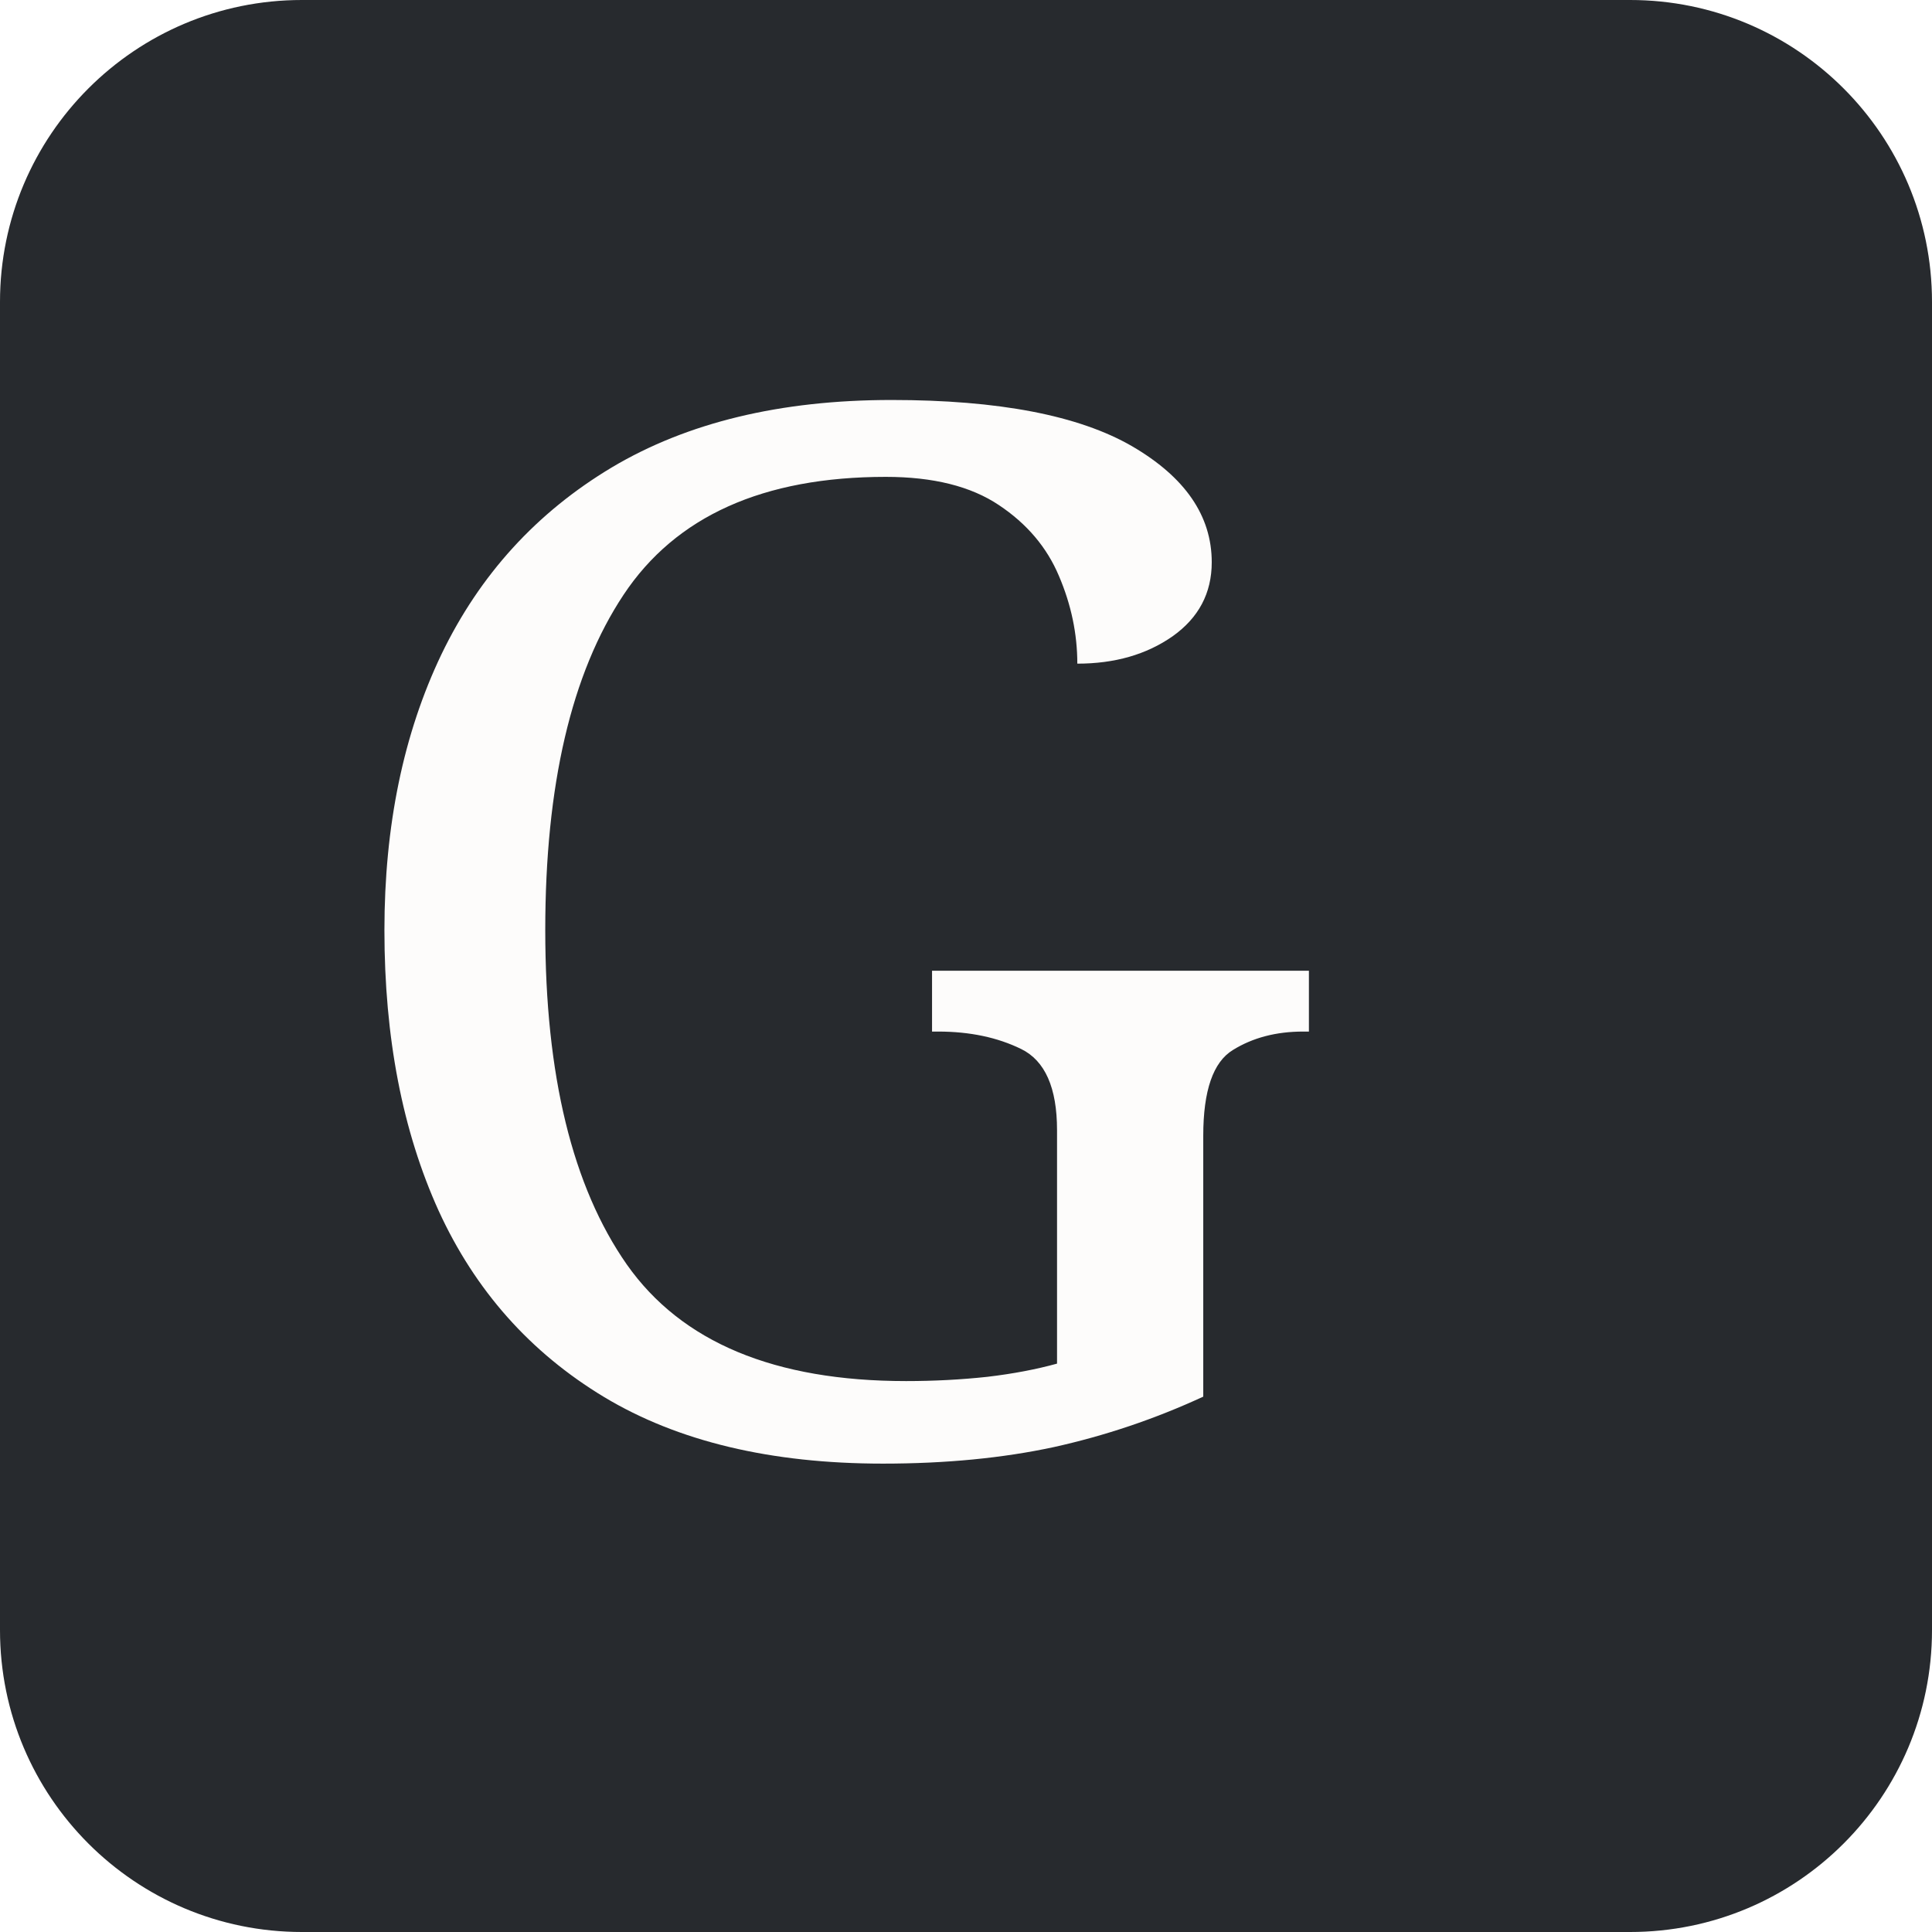
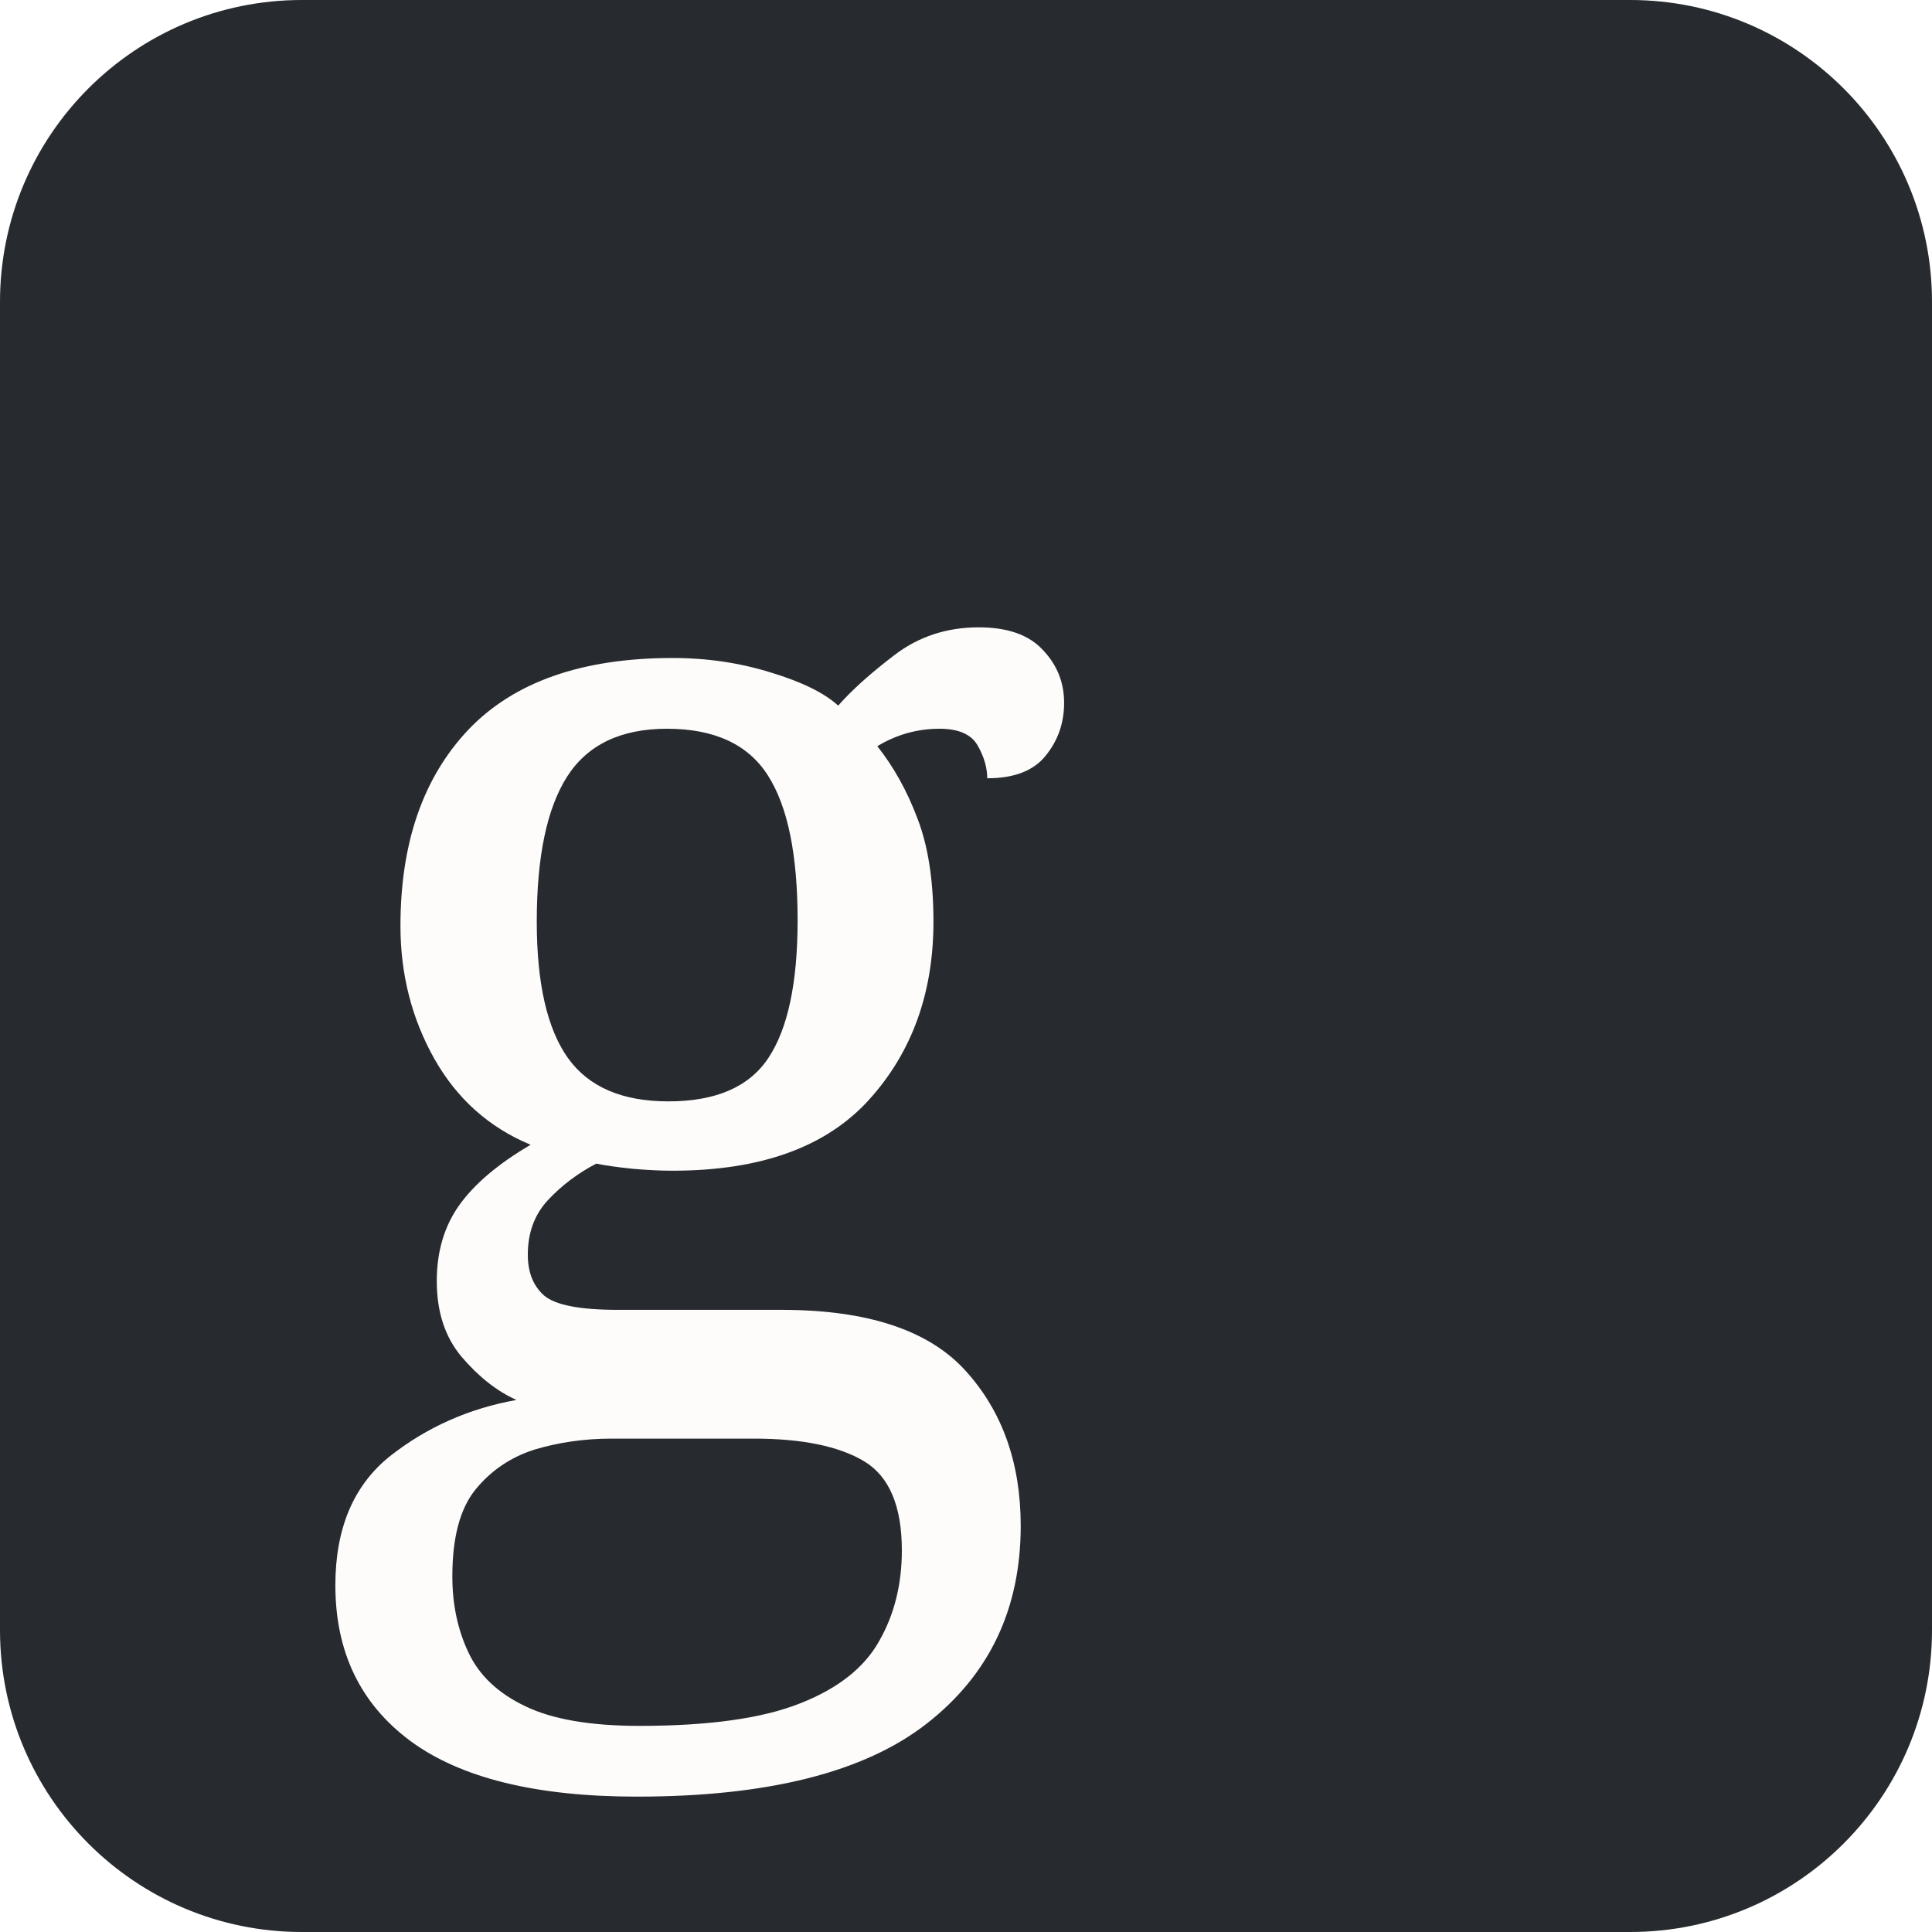
<svg xmlns="http://www.w3.org/2000/svg" viewBox="0 0 64 64">
  <rect width="64" height="64" rx="10" fill="#272a2e" />
-   <text x="10" y="48" fill="#fdfcfb" font-family="Georgia,serif" font-size="48">G</text>
+   <text x="10" y="48" fill="#fdfcfb" font-family="Georgia,serif" font-size="48">g</text>
</svg>
